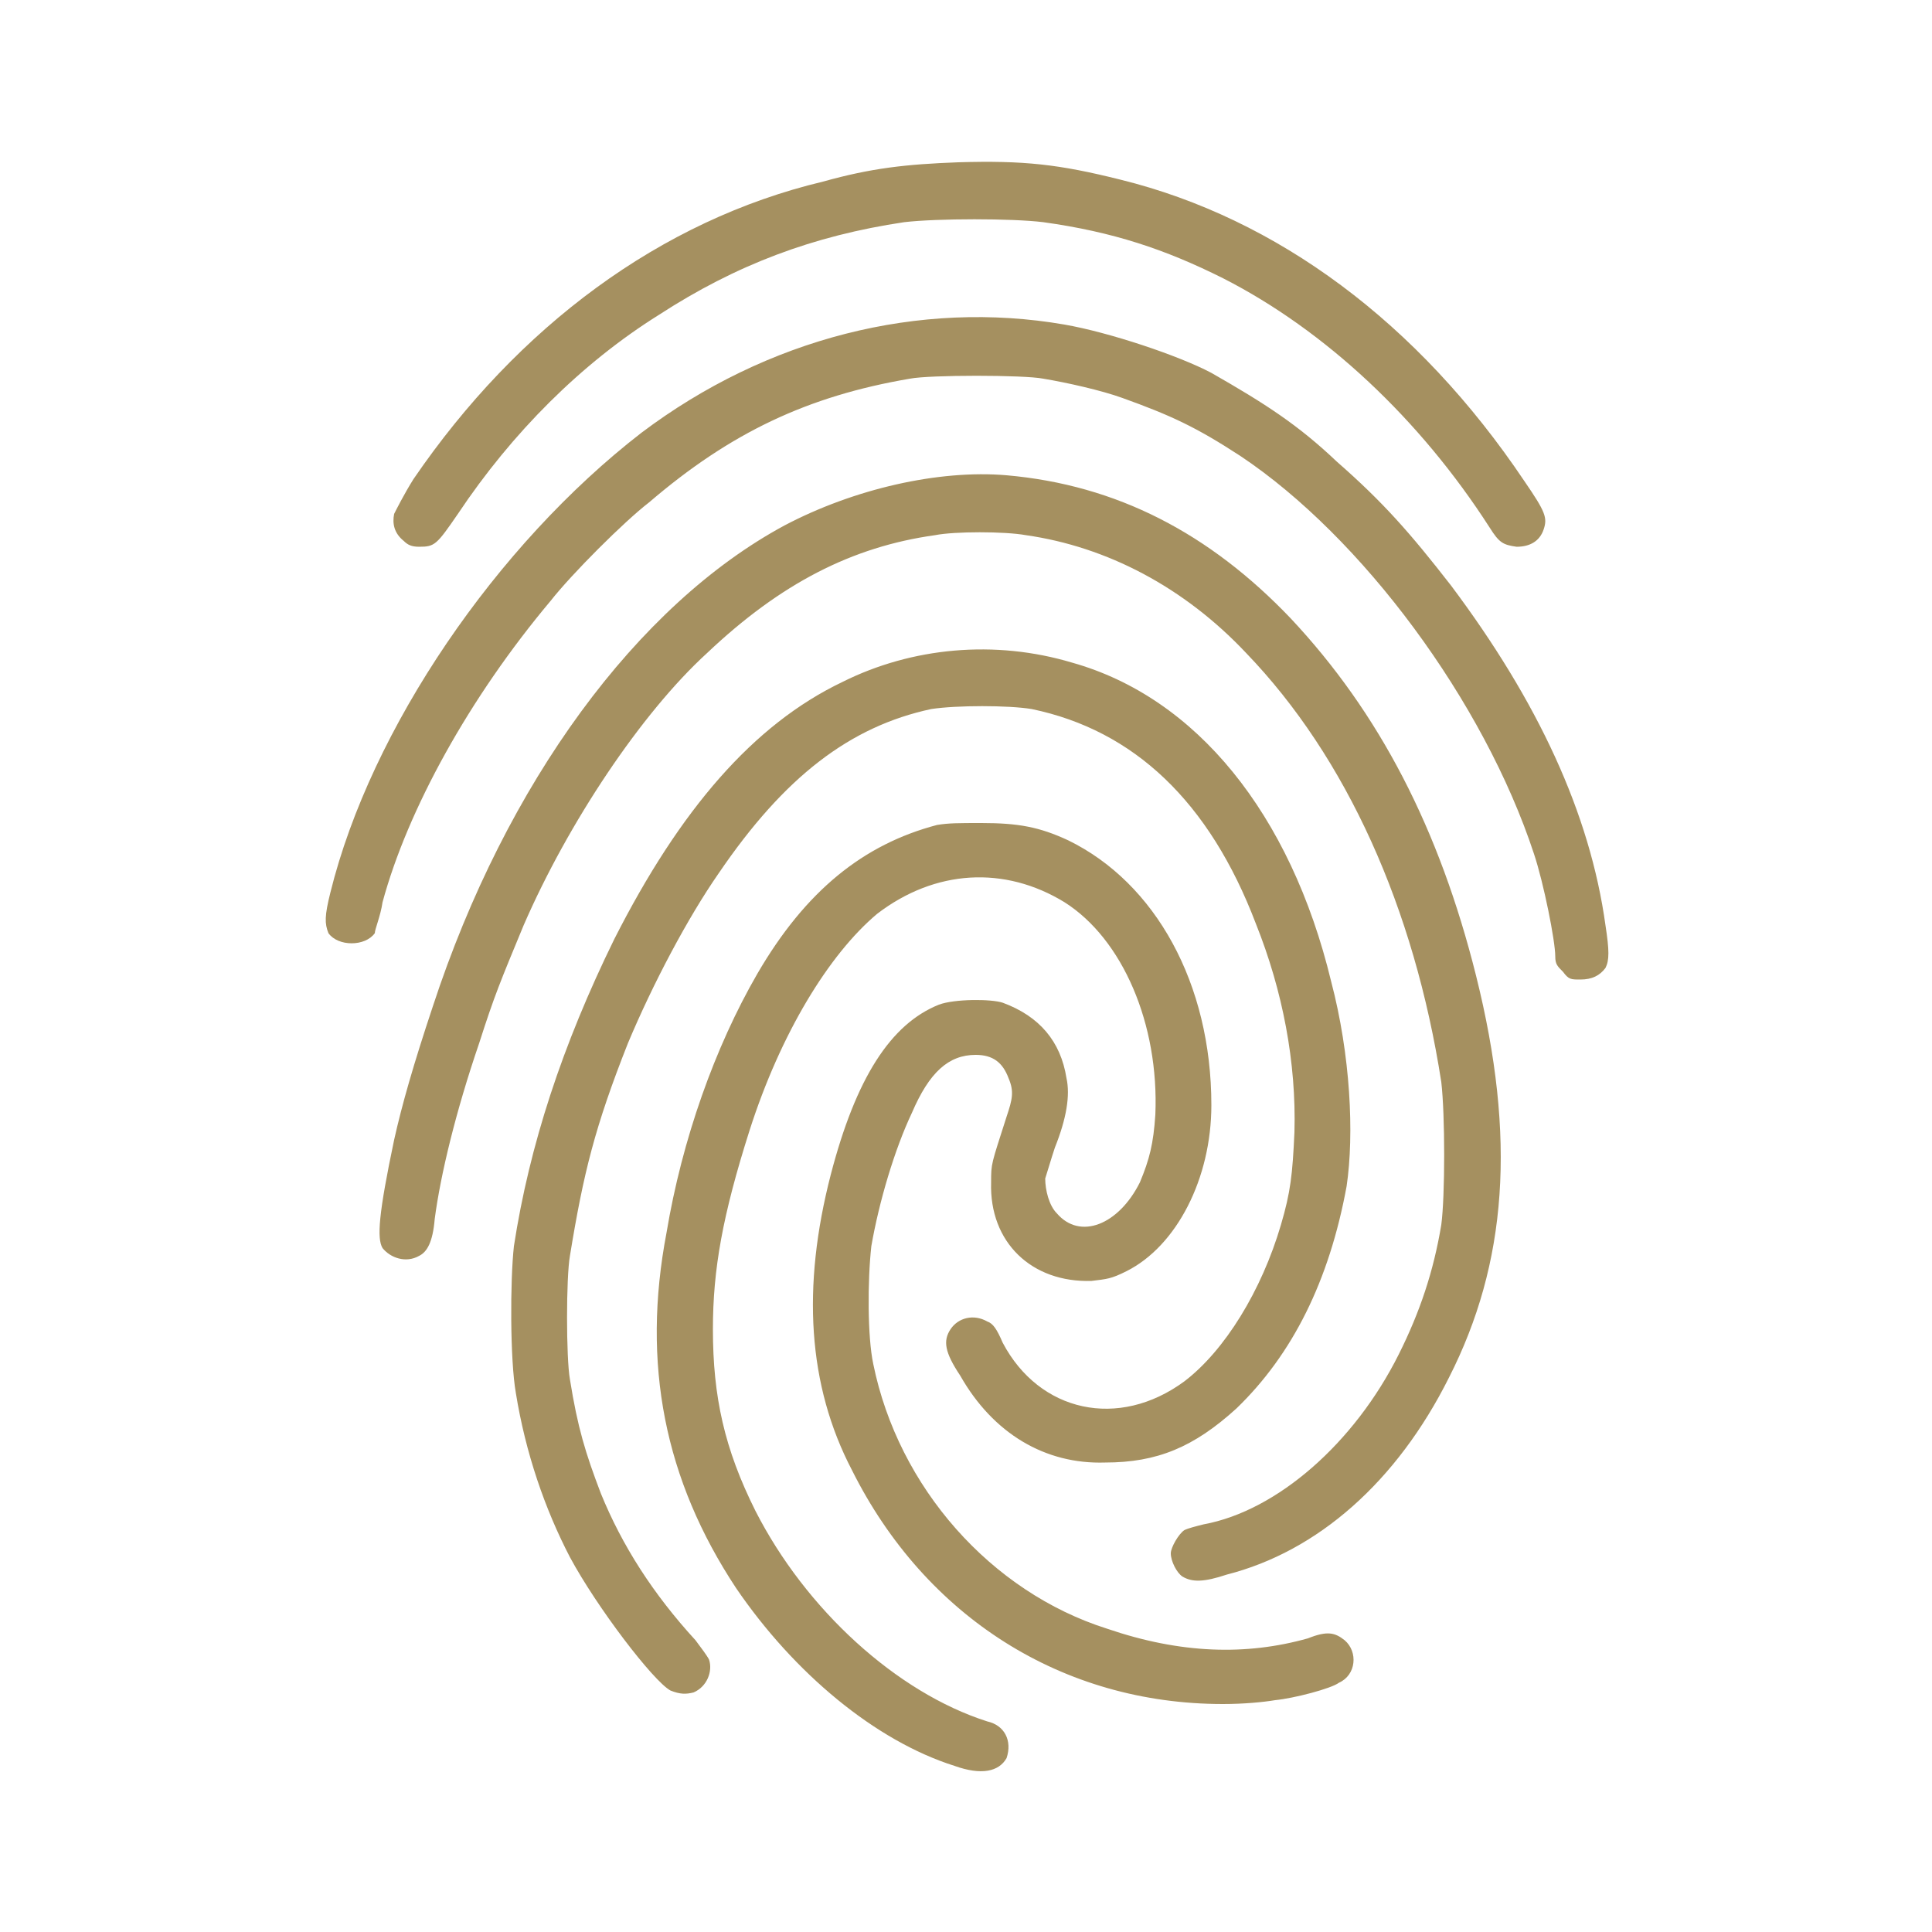
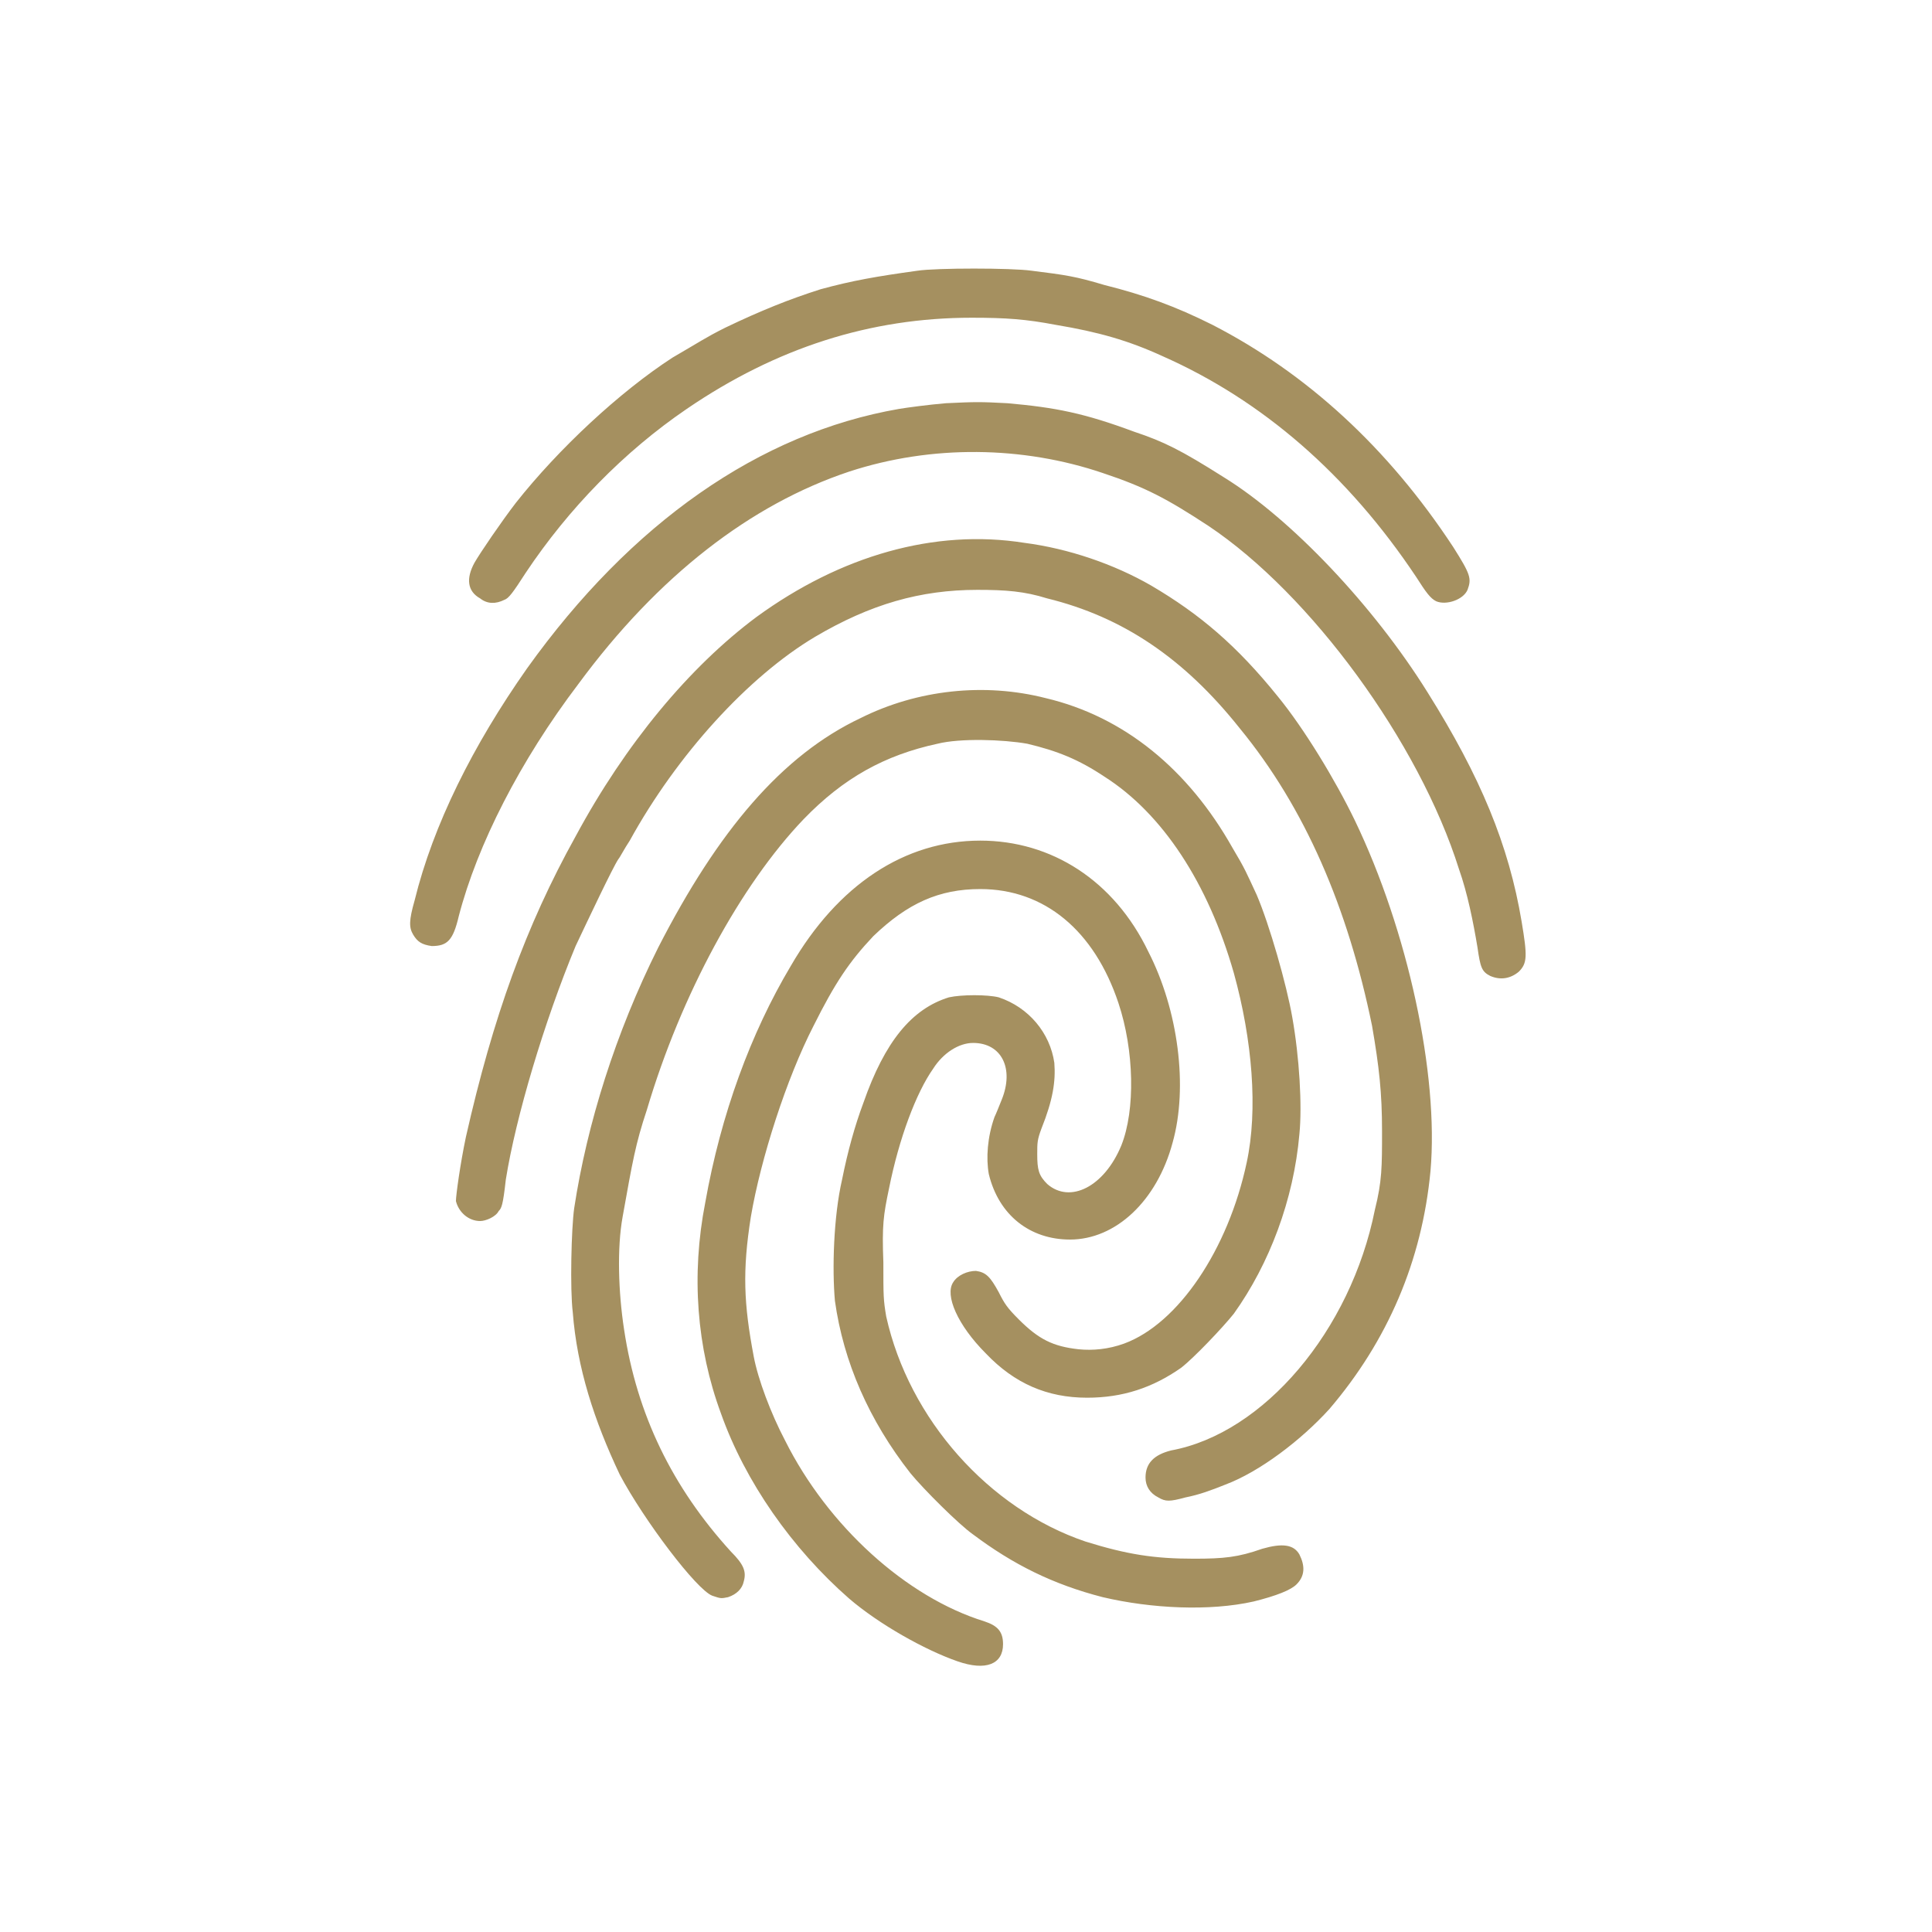
- <svg xmlns="http://www.w3.org/2000/svg" viewBox="0 0 1000 1000">
-   <path fill="#a59060" fill-rule="evenodd" d="M494 914C453 901 411 866 381 822C344 766 332 706 345 638C353 590 370 542 392 504C417 461 447 437 485 427C491 426 496 426 508 426C527 426 538 428 553 435C598 457 627 509 627 572C627 610 609 645 583 658C575 662 573 662 565 663C534 664 512 643 513 612C513 602 513 603 521 578C524 569 525 565 522 558C519 550 514 546 505 546C491 546 481 555 472 576C463 595 455 622 451 645C449 663 449 692 452 706C465 770 513 824 573 843C611 856 645 857 677 848C687 844 691 845 696 849C703 855 702 867 693 871C689 874 670 879 660 880C654 881 644 882 633 882C550 882 479 837 441 761C418 717 415 666 430 608C443 558 461 530 486 520C494 517 513 517 519 519C538 526 549 539 552 558C554 567 552 579 546 594C544 600 542 607 541 610C541 616 543 624 547 628C559 642 579 634 590 612C595 600 597 592 598 577C600 530 581 486 551 467C520 448 484 450 454 473C429 494 404 535 388 585C374 629 369 657 369 688C369 723 375 750 391 782C417 833 464 876 511 891C520 893 524 901 521 910C517 917 508 919 494 914ZM347 875C338 870 309 832 295 806C282 781 272 752 267 721C264 704 264 663 266 645C274 593 291 541 318 486C352 419 390 375 436 353C472 335 515 331 555 343C619 361 668 421 689 508C699 546 701 587 697 614C688 663 669 701 640 729C618 749 599 757 572 757C541 758 514 742 497 712C489 700 488 694 492 688C496 682 504 680 511 684C514 685 516 688 519 695C538 731 579 740 613 715C634 699 653 668 663 634C668 617 669 608 670 586C671 550 664 513 650 478C626 415 587 378 534 367C522 365 495 365 482 367C440 376 406 402 372 452C356 475 338 509 325 540C308 583 302 607 295 650C293 661 293 703 295 714C299 739 303 752 311 773C322 800 338 825 360 849C363 853 366 857 367 859C369 865 366 873 359 876C355 877 352 877 347 875ZM612 816C609 814 606 808 606 804C606 801 610 794 613 792C615 791 619 790 623 789C661 782 701 747 724 701C735 679 742 658 746 634C748 619 748 577 746 560C732 470 697 392 645 338C613 304 573 283 531 277C520 275 494 275 484 277C441 283 404 302 366 338C332 369 294 426 271 479C259 508 256 515 248 540C236 575 228 608 225 631C224 643 221 648 217 650C210 654 202 651 198 646C195 641 196 628 204 590C208 572 214 551 224 521C262 405 330 313 406 272C442 253 486 243 521 246C578 251 626 276 668 320C714 369 745 429 764 505C785 589 780 654 750 713C723 767 682 803 635 815C623 819 617 819 612 816ZM809 503C806 500 805 499 805 495C805 487 799 457 794 442C768 363 705 278 642 236C619 221 606 215 581 206C570 202 552 198 540 196C530 194 481 194 471 196C418 205 378 224 336 260C323 270 296 297 285 311C243 361 211 419 198 467C197 474 194 481 194 483C189 490 175 490 170 483C168 478 168 474 171 462C192 377 257 282 332 224C397 175 476 155 551 168C574 172 610 184 627 193C655 209 672 220 692 239C716 260 730 276 751 303C796 363 823 421 831 479C833 492 833 497 831 501C828 505 824 507 818 507C813 507 812 507 809 503ZM209 280C204 276 203 271 204 266C205 264 209 256 214 248C268 169 342 114 426 94C451 87 469 85 496 84C530 83 548 85 580 93C661 113 734 167 789 249C800 265 801 268 799 274C797 280 792 283 785 283C778 282 776 281 771 273C735 217 686 171 633 144C603 129 576 120 540 115C524 113 485 113 468 115C421 122 381 137 341 163C301 188 265 224 237 266C226 282 225 283 217 283C213 283 211 282 209 280Z" />
+ <svg xmlns="http://www.w3.org/2000/svg" viewBox="-278 -178 1356 1356">
+   <path fill="#a59060" fill-rule="evenodd" d="M394 988C371 980 339 962 318 944C278 909 245 862 228 814C211 768 207 717 217 666C228 604 249 547 277 500C310 443 357 412 410 412C460 412 504 440 528 490C549 531 556 585 545 624C534 665 505 692 473 692C445 692 423 675 416 646C414 635 415 620 420 606C421 604 423 599 425 594C434 572 425 554 405 554C395 554 384 561 377 572C365 589 353 621 346 656C342 675 341 682 342 708C342 732 342 734 344 746C360 818 416 881 484 904C513 913 532 916 560 916C581 916 591 915 608 909C622 905 630 906 634 913C638 921 638 928 632 934C628 938 618 942 602 946C571 953 530 951 496 943C461 934 433 920 405 899C395 892 370 867 361 856C332 819 314 778 308 735C306 713 307 676 313 650C317 630 322 612 328 596C343 553 362 530 388 522C397 520 415 520 423 522C444 529 459 547 462 568C463 581 461 594 453 614C450 622 450 624 450 632C450 643 451 647 457 653C473 667 497 655 509 626C519 601 518 559 507 526C490 475 455 446 410 446C381 446 359 456 335 479C318 497 308 512 293 542C274 579 256 635 249 676C243 714 244 737 251 774C254 790 263 814 273 833C303 893 358 943 413 960C422 963 426 967 426 976C426 990 414 995 394 988ZM222 942C211 938 174 889 157 857C139 819 127 782 124 743C122 727 123 684 125 670C134 611 154 547 184 487C226 405 271 352 326 326C366 306 413 301 456 312C511 325 556 362 587 417C596 432 597 435 604 450C613 471 625 513 629 536C634 564 636 598 634 618C630 664 613 709 588 744C580 754 560 775 551 782C531 796 510 803 485 803C457 803 434 793 414 772C394 752 385 731 391 722C394 717 401 714 407 714C414 715 417 718 423 729C427 737 429 740 437 748C451 762 461 767 479 769C489 770 500 769 511 765C549 751 584 699 597 638C605 601 601 552 588 505C570 442 538 393 497 367C479 355 464 349 443 344C426 341 396 340 380 344C343 352 314 368 286 397C242 443 200 520 176 601C168 625 166 637 159 676C155 698 156 729 160 755C169 815 194 866 235 911C244 920 246 925 244 932C243 937 239 941 233 943C228 944 228 944 222 942ZM535 873C529 870 526 865 526 859C526 849 532 843 544 840C609 828 670 756 687 671C692 651 692 641 692 616C692 589 690 571 685 542C668 459 638 389 592 333C553 284 510 255 457 242C441 237 428 236 408 236C368 236 333 246 294 269C247 297 197 352 164 412C160 418 157 424 156 425C152 431 135 467 126 486C104 539 84 606 77 650C75 668 74 670 72 672C70 676 63 679 59 679C51 679 44 673 42 665C42 661 45 639 49 620C68 536 91 472 126 409C161 344 206 290 253 255C312 212 378 193 441 203C472 207 504 218 530 233C564 253 590 275 619 311C637 333 659 369 673 398C710 475 732 576 726 644C720 707 696 763 655 811C635 833 606 855 582 864C572 868 564 871 554 873C543 876 540 876 535 873ZM768 507C762 504 761 501 759 487C756 469 752 449 746 432C718 343 642 239 570 191C541 172 526 164 496 154C440 135 376 134 318 153C249 176 184 226 128 302C87 356 57 415 44 465C40 482 36 486 25 486C18 485 15 483 12 478C9 473 9 468 13 454C26 401 54 345 92 291C165 189 255 126 353 109C359 108 374 106 386 105C407 104 410 104 429 105C463 108 483 112 518 125C539 132 551 138 581 157C628 186 686 247 724 308C761 367 781 415 790 469C794 493 794 498 788 504C782 509 775 510 768 507ZM59 242C50 237 49 228 55 217C59 210 74 188 84 175C114 137 157 97 194 73C213 62 217 59 231 52C256 40 276 32 298 25C320 19 337 16 366 12C379 10 432 10 446 12C470 15 477 16 497 22C525 29 547 37 573 50C639 84 696 136 742 206C754 225 755 228 752 236C749 243 737 247 730 244C726 242 723 238 716 227C668 155 608 103 538 72C514 61 493 55 463 50C442 46 428 45 404 45C333 45 267 66 204 109C160 139 121 179 91 224C82 238 79 242 76 243C70 246 64 246 59 242Z" />
</svg>
